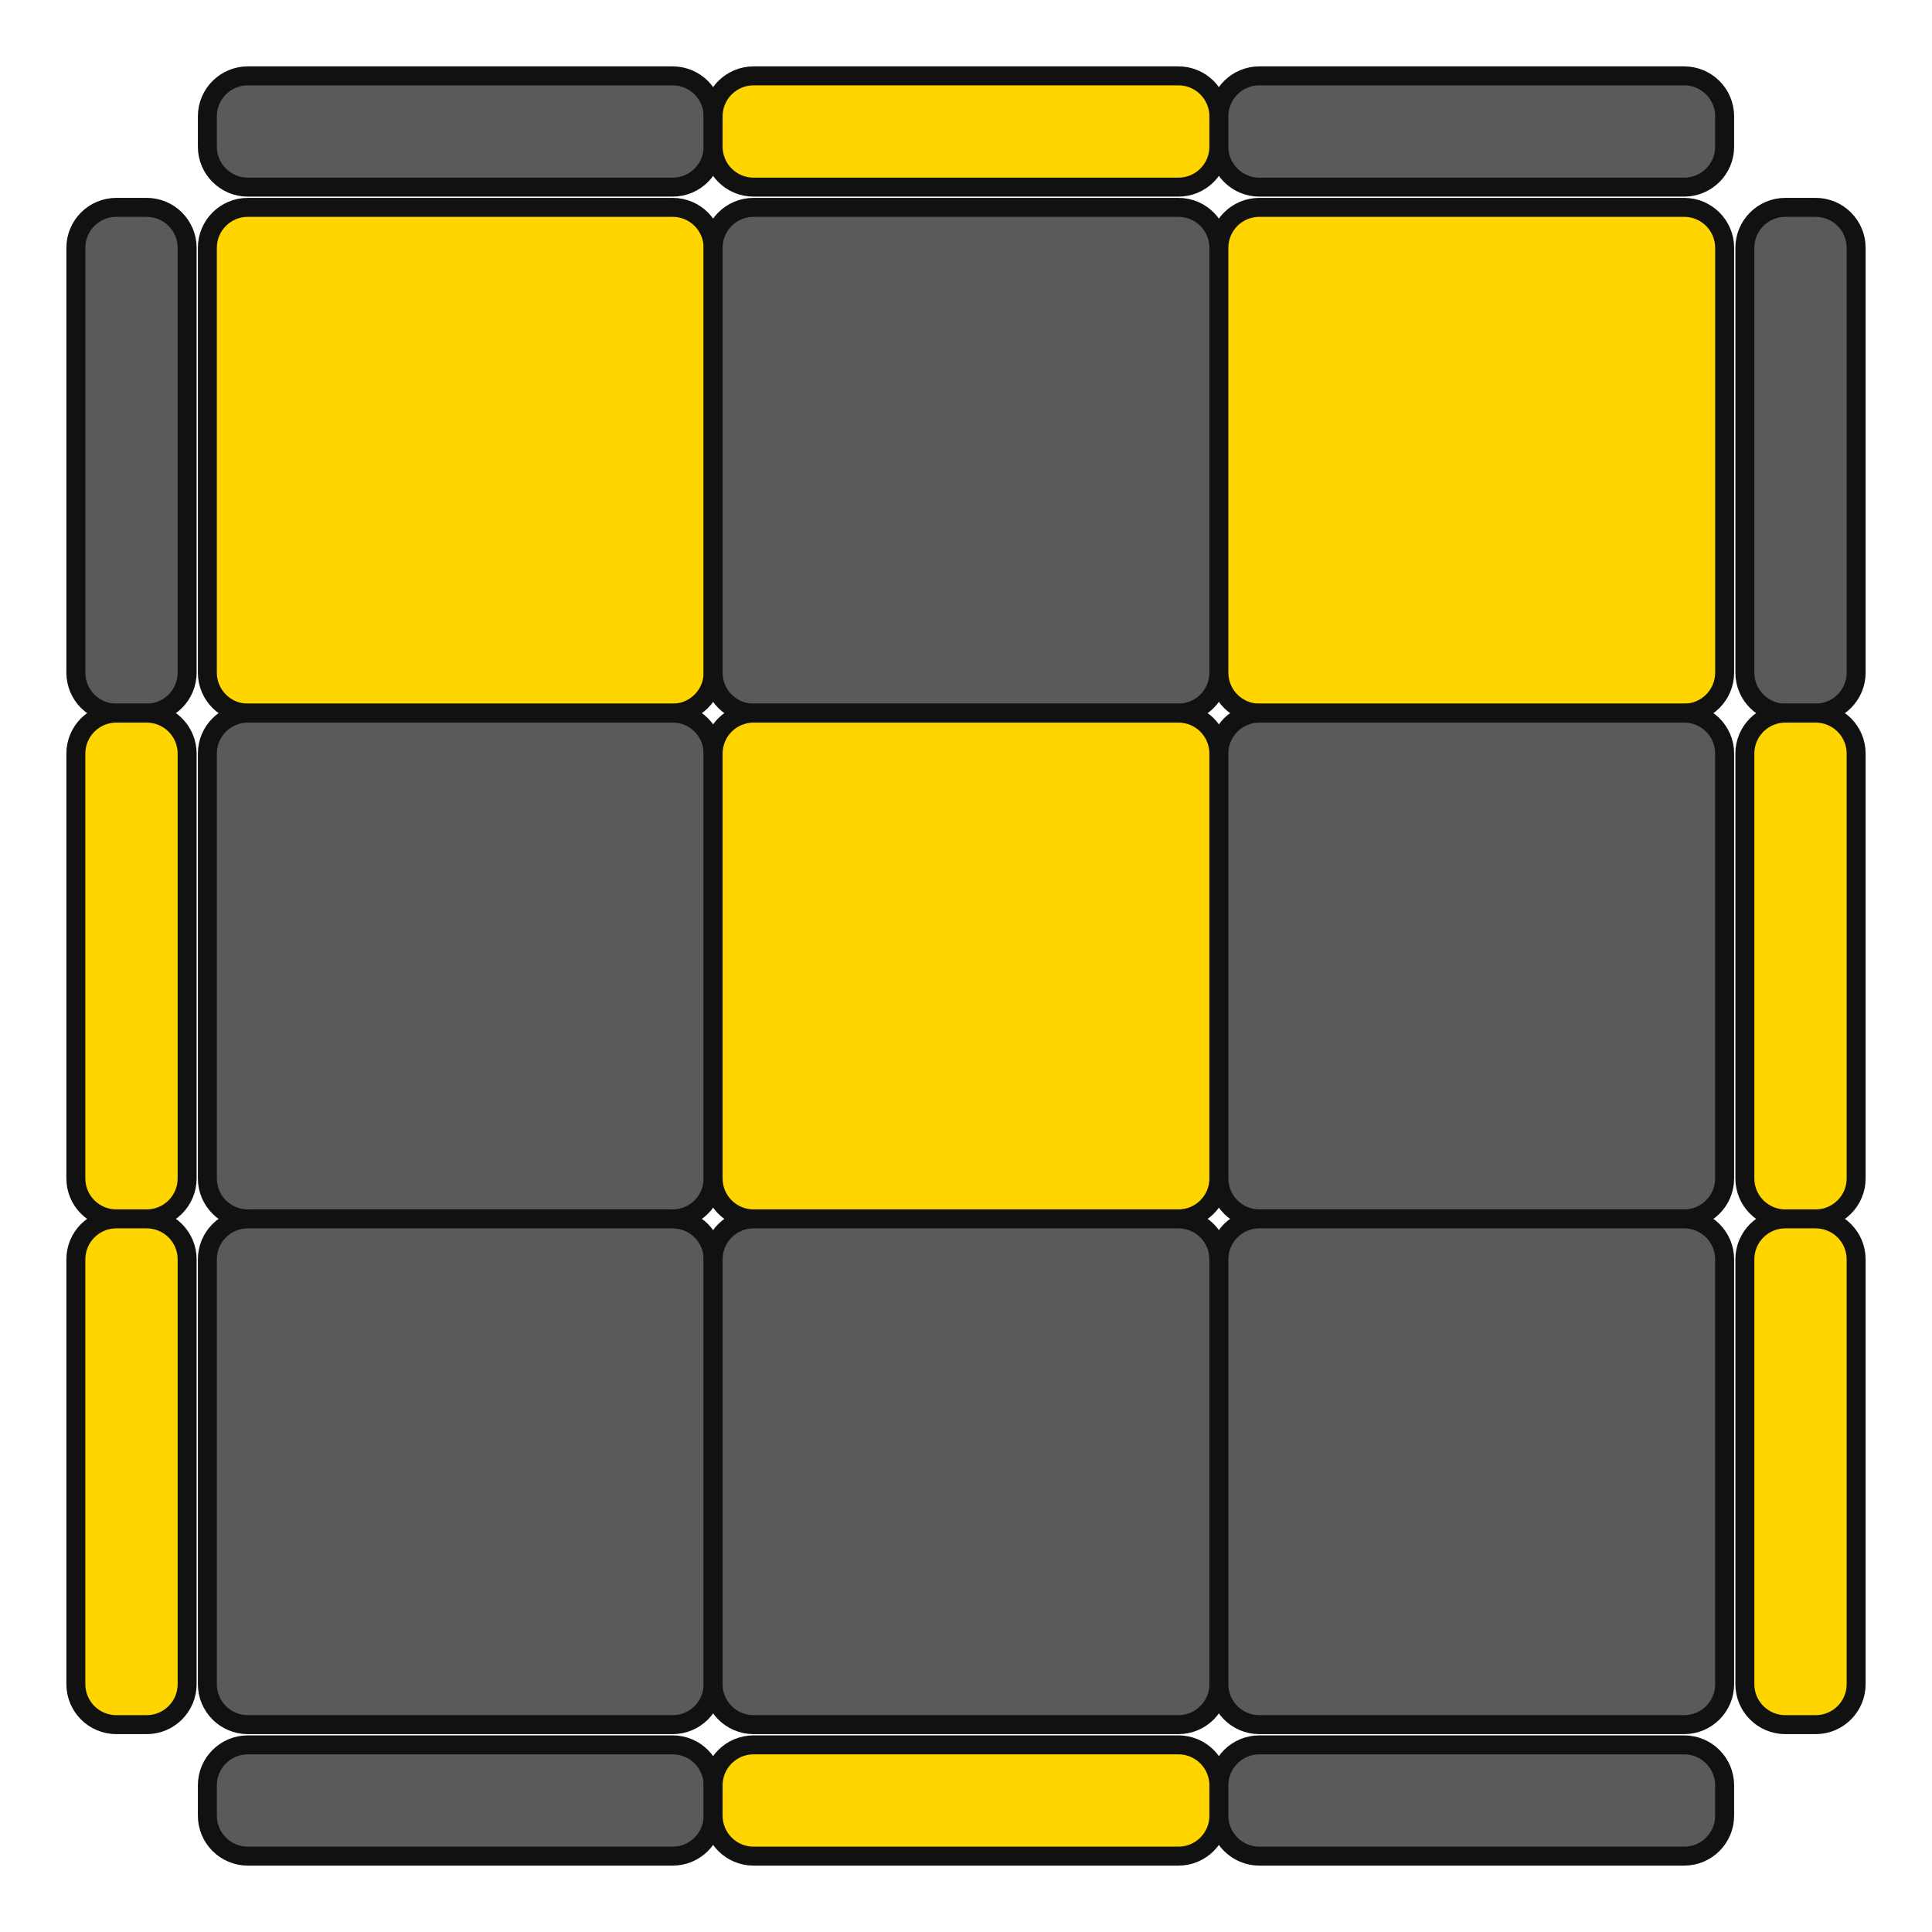
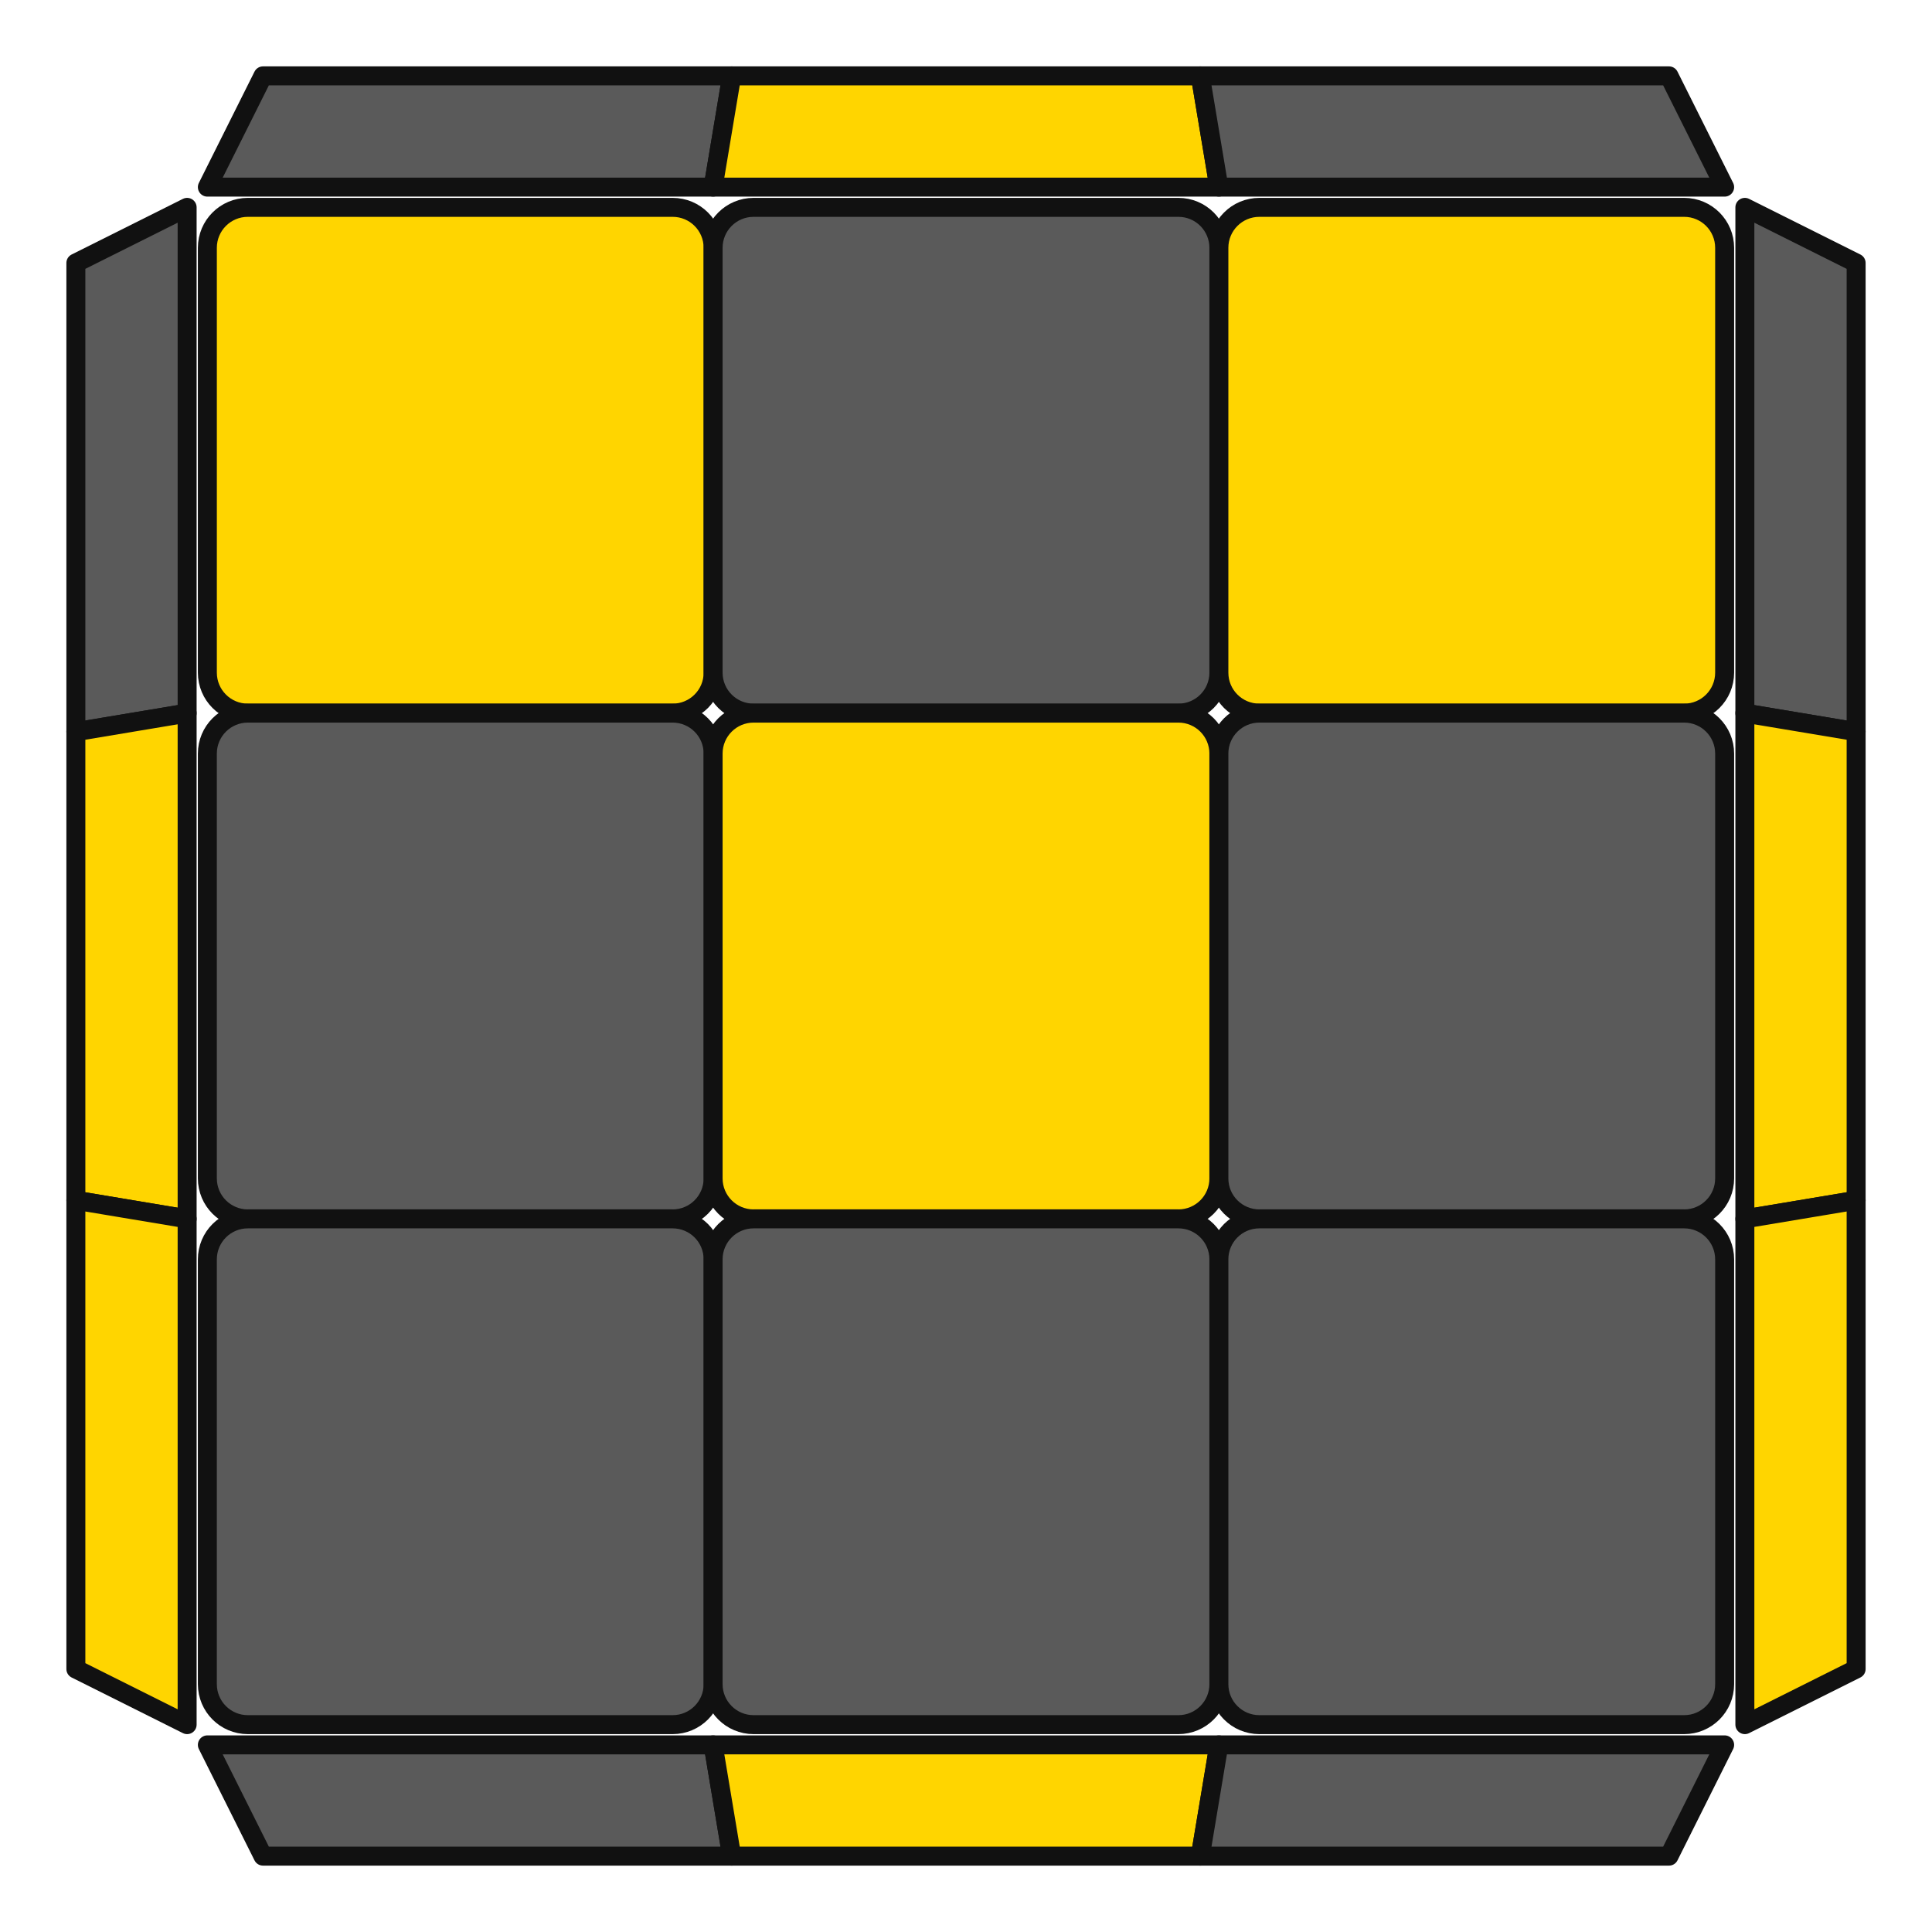
<svg xmlns="http://www.w3.org/2000/svg" viewBox="-6 -6 152.8 152.8" width="152.8" height="152.8">
  <rect x="-6" y="-6" width="152.8" height="152.8" fill="#FFFFFF" />
  <rect x="10.40" y="10.40" width="40.00" height="40.00" rx="3.20" fill="#FFD500" stroke="#111111" stroke-width="1.5" />
  <rect x="50.40" y="10.40" width="40.00" height="40.00" rx="3.20" fill="#5A5A5A" stroke="#111111" stroke-width="1.5" />
  <rect x="90.40" y="10.40" width="40.00" height="40.00" rx="3.20" fill="#FFD500" stroke="#111111" stroke-width="1.5" />
  <rect x="10.40" y="50.40" width="40.00" height="40.00" rx="3.20" fill="#5A5A5A" stroke="#111111" stroke-width="1.5" />
  <rect x="50.40" y="50.40" width="40.00" height="40.00" rx="3.20" fill="#FFD500" stroke="#111111" stroke-width="1.5" />
  <rect x="90.40" y="50.40" width="40.00" height="40.00" rx="3.20" fill="#5A5A5A" stroke="#111111" stroke-width="1.5" />
  <rect x="10.40" y="90.40" width="40.00" height="40.00" rx="3.20" fill="#5A5A5A" stroke="#111111" stroke-width="1.5" />
  <rect x="50.40" y="90.40" width="40.00" height="40.00" rx="3.20" fill="#5A5A5A" stroke="#111111" stroke-width="1.5" />
  <rect x="90.40" y="90.40" width="40.00" height="40.00" rx="3.20" fill="#5A5A5A" stroke="#111111" stroke-width="1.5" />
-   <rect x="10.40" y="0.00" width="40.00" height="8.80" rx="3.20" fill="#5A5A5A" stroke="#111111" stroke-width="1.5" />
-   <rect x="50.40" y="0.00" width="40.00" height="8.80" rx="3.20" fill="#FFD500" stroke="#111111" stroke-width="1.5" />
-   <rect x="90.40" y="0.00" width="40.00" height="8.80" rx="3.20" fill="#5A5A5A" stroke="#111111" stroke-width="1.5" />
-   <rect x="10.40" y="132.00" width="40.00" height="8.80" rx="3.20" fill="#5A5A5A" stroke="#111111" stroke-width="1.5" />
-   <rect x="50.40" y="132.00" width="40.00" height="8.80" rx="3.20" fill="#FFD500" stroke="#111111" stroke-width="1.5" />
-   <rect x="90.40" y="132.00" width="40.00" height="8.80" rx="3.20" fill="#5A5A5A" stroke="#111111" stroke-width="1.5" />
-   <rect x="0.00" y="10.40" width="8.80" height="40.00" rx="3.20" fill="#5A5A5A" stroke="#111111" stroke-width="1.5" />
-   <rect x="0.00" y="50.40" width="8.80" height="40.00" rx="3.20" fill="#FFD500" stroke="#111111" stroke-width="1.5" />
-   <rect x="0.00" y="90.40" width="8.80" height="40.00" rx="3.20" fill="#FFD500" stroke="#111111" stroke-width="1.5" />
-   <rect x="132.00" y="10.40" width="8.80" height="40.00" rx="3.20" fill="#5A5A5A" stroke="#111111" stroke-width="1.5" />
-   <rect x="132.00" y="50.40" width="8.80" height="40.00" rx="3.20" fill="#FFD500" stroke="#111111" stroke-width="1.5" />
-   <rect x="132.00" y="90.40" width="8.80" height="40.00" rx="3.20" fill="#FFD500" stroke="#111111" stroke-width="1.5" />
+   <polygon points="14.80,0.00 51.87,0.00 50.40,8.80 10.40,8.80" fill="#5A5A5A" stroke="#111111" stroke-width="1.5" stroke-linejoin="round" />
+   <polygon points="51.87,0.00 88.93,0.00 90.40,8.80 50.40,8.80" fill="#FFD500" stroke="#111111" stroke-width="1.5" stroke-linejoin="round" />
+   <polygon points="88.93,0.00 126.00,0.00 130.40,8.80 90.40,8.80" fill="#5A5A5A" stroke="#111111" stroke-width="1.5" stroke-linejoin="round" />
+   <polygon points="10.40,132.00 50.40,132.00 51.87,140.80 14.80,140.80" fill="#5A5A5A" stroke="#111111" stroke-width="1.5" stroke-linejoin="round" />
+   <polygon points="50.40,132.00 90.40,132.00 88.93,140.80 51.87,140.80" fill="#FFD500" stroke="#111111" stroke-width="1.5" stroke-linejoin="round" />
+   <polygon points="90.40,132.00 130.40,132.00 126.00,140.80 88.93,140.80" fill="#5A5A5A" stroke="#111111" stroke-width="1.5" stroke-linejoin="round" />
+   <polygon points="0.00,14.80 8.80,10.40 8.80,50.40 0.00,51.87" fill="#5A5A5A" stroke="#111111" stroke-width="1.5" stroke-linejoin="round" />
+   <polygon points="0.00,51.87 8.80,50.40 8.80,90.40 0.00,88.93" fill="#FFD500" stroke="#111111" stroke-width="1.5" stroke-linejoin="round" />
+   <polygon points="0.00,88.93 8.80,90.40 8.80,130.40 0.00,126.00" fill="#FFD500" stroke="#111111" stroke-width="1.5" stroke-linejoin="round" />
+   <polygon points="132.00,10.40 140.80,14.80 140.80,51.87 132.00,50.40" fill="#5A5A5A" stroke="#111111" stroke-width="1.5" stroke-linejoin="round" />
+   <polygon points="132.00,50.40 140.80,51.87 140.80,88.93 132.00,90.40" fill="#FFD500" stroke="#111111" stroke-width="1.5" stroke-linejoin="round" />
+   <polygon points="132.00,90.40 140.80,88.93 140.80,126.00 132.00,130.40" fill="#FFD500" stroke="#111111" stroke-width="1.5" stroke-linejoin="round" />
</svg>
